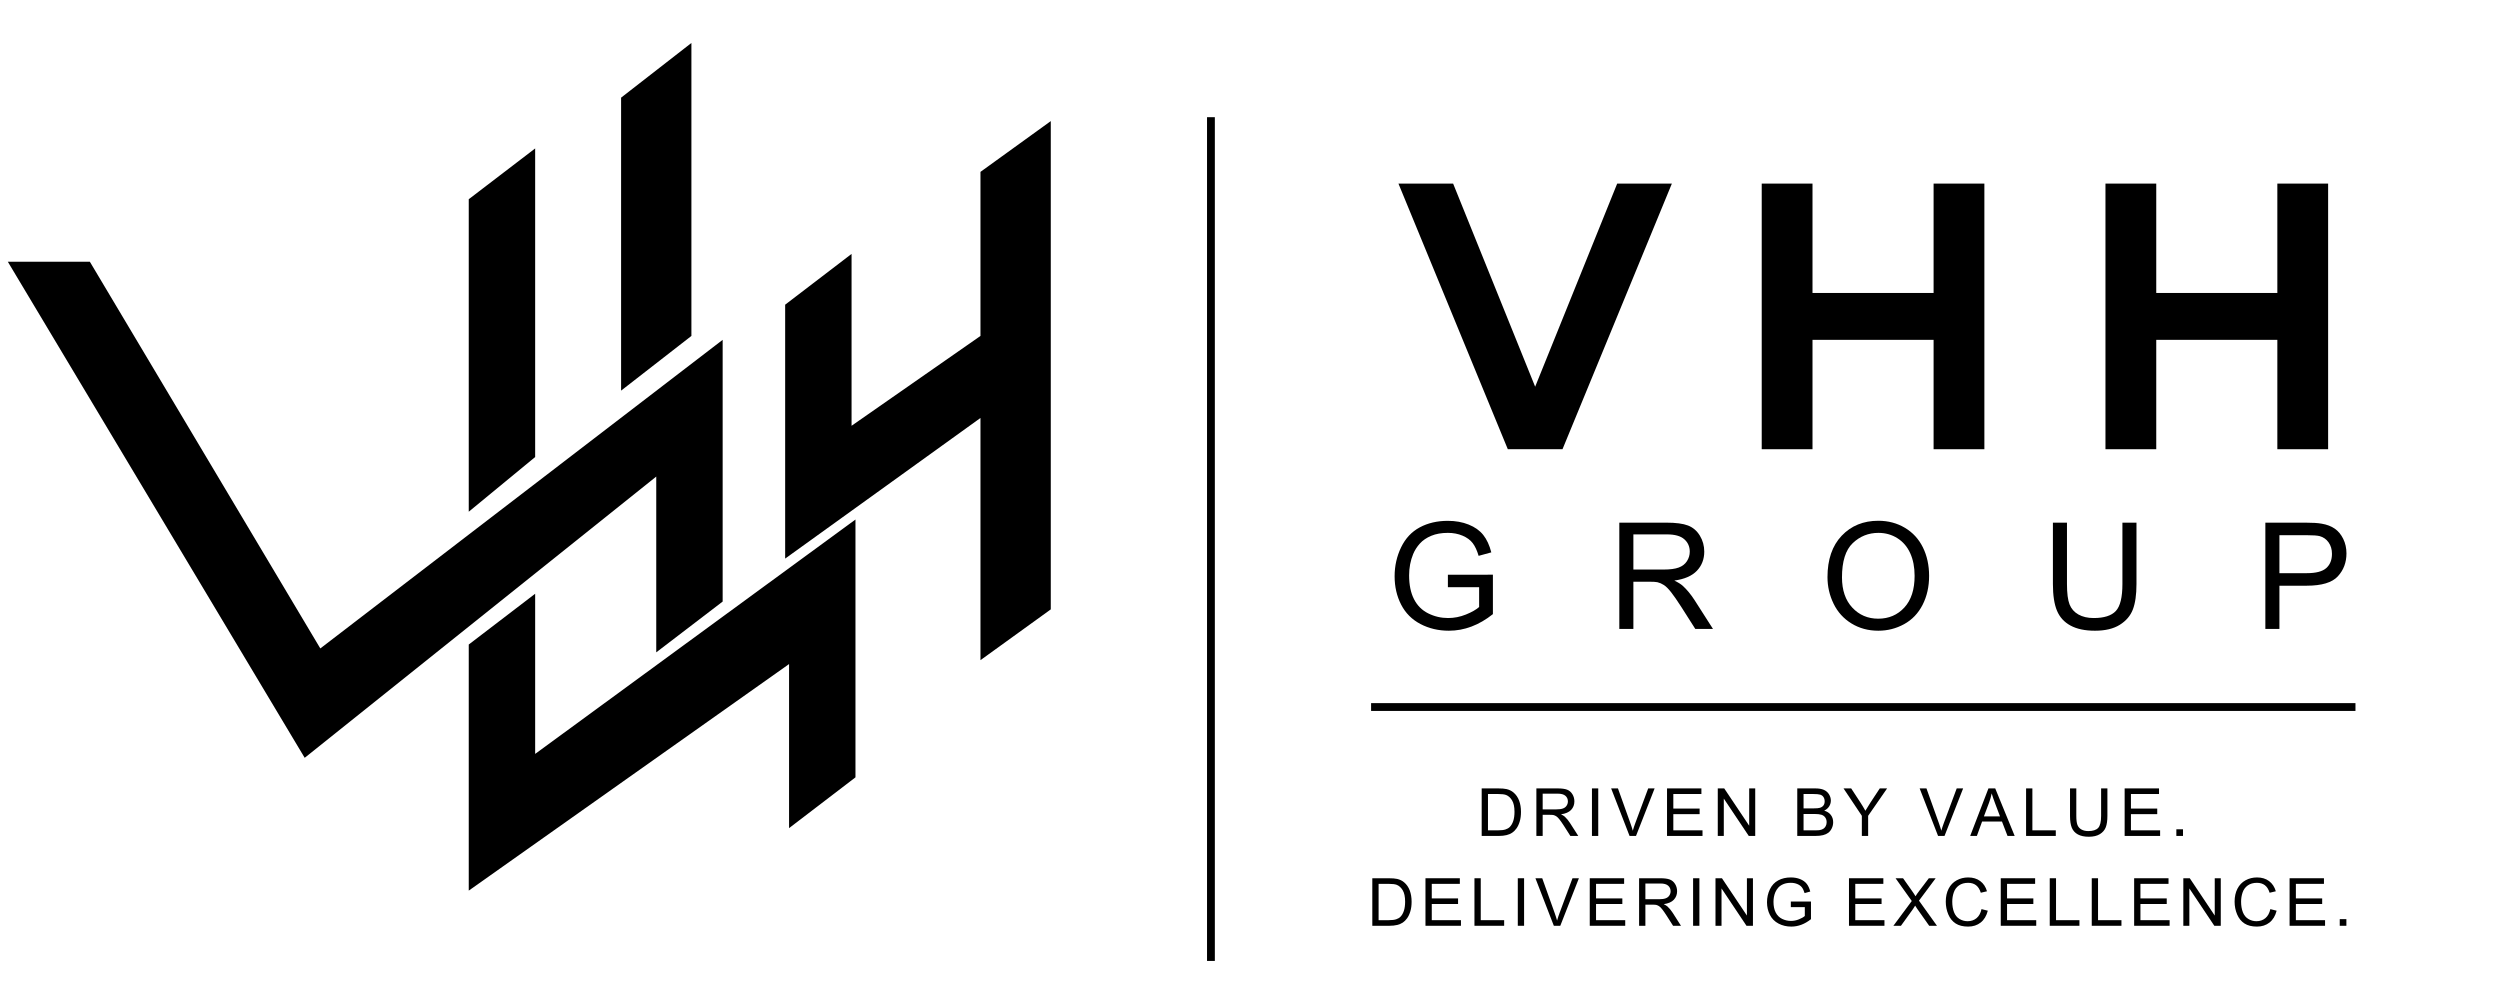
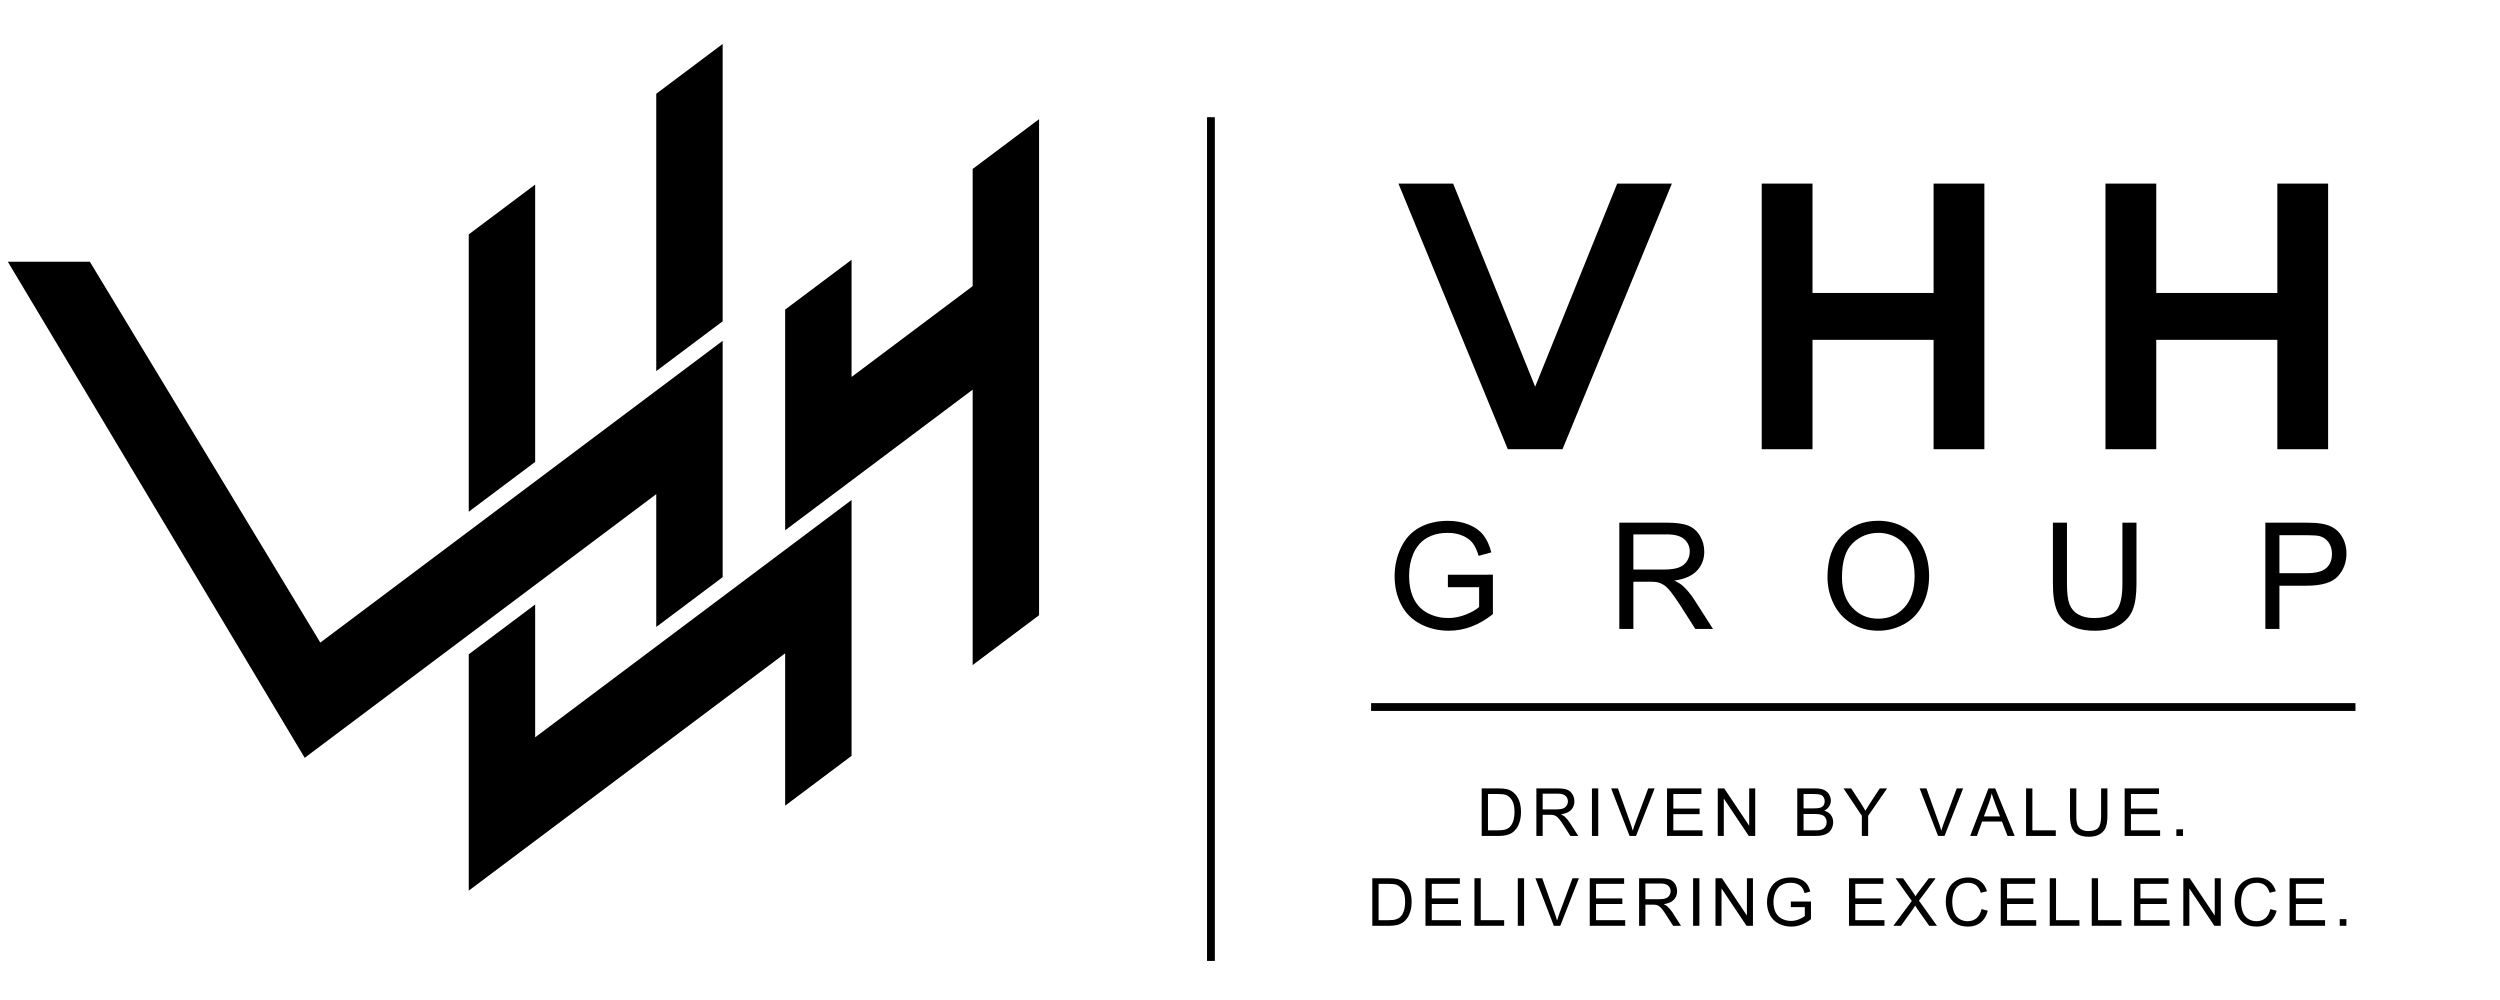
<svg xmlns="http://www.w3.org/2000/svg" width="640" height="256" viewBox="0 200 640 256">
  <g fill="#000000">
    <g id="monogram">
-       <path d="M2 267H23L82 366L185 287V354L168 367V322L78 394Z" />
-       <path d="M120 251L137 238V317L120 331Z" />
-       <path d="M159 225L177 211V286L159 300Z" />
-       <path d="M201 278L218 265V309L251 286V244L269 231V356L251 369V307L201 343Z" />
-       <path d="M120 365L137 352V393L219 333V399L202 412V370L120 428Z" />
+       <path d="M2 267H23L82 364.5L185 287.25V347.75L168 360.5V326.5L78 394Z" />
+       <path d="M120 260L137 247.25V318.25L120 331Z" />
+       <path d="M168 224L185 211.25V282.25L168 295Z" />
+       <path d="M201 279.25L218 266.5V296.5L249 273.25V243.25L266 230.5V357.5L249 370.25V299.75L201 335.75Z" />
+       <path d="M120 367.5L137 354.75V388.75L218 328V393.5L201 406.25V367.25L120 428Z" />
    </g>
    <path id="divider" d="M309 230H311V446H309Z" />
    <g id="wordmark">
      <path d="M358 247H372L393 299L414 247H428L400 315H386Z" />
      <path d="M451 247H464V275H495V247H508V315H495V287H464V315H451Z" />
      <path d="M539 247H552V275H583V247H596V315H583V287H552V315H539Z" />
    </g>
    <g id="group-lettering">
      <path d="M370.660 350.331L370.660 347.140L382.183 347.121L382.183 357.215Q379.529 359.330 376.709 360.397Q373.889 361.464 370.920 361.464Q366.912 361.464 363.637 359.748Q360.362 358.031 358.692 354.784Q357.022 351.537 357.022 347.529Q357.022 343.559 358.683 340.117Q360.344 336.675 363.461 335.005Q366.578 333.335 370.642 333.335Q373.592 333.335 375.976 334.291Q378.360 335.246 379.715 336.953Q381.069 338.660 381.774 341.406L378.527 342.297Q377.915 340.219 377.006 339.031Q376.097 337.844 374.408 337.129Q372.720 336.415 370.660 336.415Q368.192 336.415 366.393 337.167Q364.593 337.918 363.489 339.143Q362.385 340.367 361.772 341.833Q360.733 344.356 360.733 347.307Q360.733 350.943 361.986 353.393Q363.238 355.842 365.632 357.029Q368.025 358.217 370.716 358.217Q373.054 358.217 375.280 357.317Q377.507 356.417 378.657 355.396L378.657 350.331Z" />
      <path d="M414.545 361.000L414.545 333.799L426.605 333.799Q430.242 333.799 432.135 334.532Q434.027 335.265 435.159 337.120Q436.291 338.976 436.291 341.221Q436.291 344.115 434.417 346.101Q432.543 348.086 428.628 348.624Q430.057 349.311 430.799 349.979Q432.376 351.426 433.786 353.597L438.518 361.000L433.990 361.000L430.391 355.341Q428.813 352.892 427.793 351.593Q426.772 350.294 425.965 349.774Q425.158 349.255 424.323 349.051Q423.711 348.921 422.319 348.921L418.145 348.921L418.145 361.000ZM418.145 345.804L425.882 345.804Q428.350 345.804 429.741 345.293Q431.133 344.783 431.856 343.661Q432.580 342.538 432.580 341.221Q432.580 339.291 431.179 338.048Q429.778 336.805 426.754 336.805L418.145 336.805Z" />
      <path d="M467.837 347.752Q467.837 340.979 471.474 337.148Q475.110 333.316 480.862 333.316Q484.629 333.316 487.653 335.116Q490.678 336.916 492.264 340.135Q493.851 343.354 493.851 347.437Q493.851 351.574 492.181 354.840Q490.511 358.105 487.449 359.785Q484.388 361.464 480.844 361.464Q477.003 361.464 473.979 359.608Q470.954 357.753 469.396 354.543Q467.837 351.333 467.837 347.752ZM471.548 347.808Q471.548 352.725 474.192 355.554Q476.836 358.384 480.825 358.384Q484.889 358.384 487.514 355.526Q490.140 352.669 490.140 347.418Q490.140 344.097 489.017 341.620Q487.895 339.143 485.733 337.779Q483.571 336.415 480.881 336.415Q477.059 336.415 474.303 339.041Q471.548 341.666 471.548 347.808Z" />
      <path d="M543.339 333.799L546.938 333.799L546.938 349.515Q546.938 353.615 546.011 356.027Q545.083 358.439 542.662 359.952Q540.240 361.464 536.307 361.464Q532.484 361.464 530.054 360.146Q527.623 358.829 526.584 356.333Q525.545 353.838 525.545 349.515L525.545 333.799L529.145 333.799L529.145 349.496Q529.145 353.040 529.803 354.719Q530.462 356.398 532.067 357.308Q533.672 358.217 535.991 358.217Q539.962 358.217 541.650 356.417Q543.339 354.617 543.339 349.496Z" />
      <path d="M579.932 361.000L579.932 333.799L590.192 333.799Q592.901 333.799 594.330 334.059Q596.334 334.393 597.688 335.330Q599.043 336.267 599.869 337.955Q600.694 339.644 600.694 341.666Q600.694 345.136 598.486 347.539Q596.278 349.941 590.508 349.941L583.531 349.941L583.531 361.000ZM583.531 346.731L590.563 346.731Q594.052 346.731 595.518 345.433Q596.983 344.134 596.983 341.777Q596.983 340.070 596.121 338.855Q595.258 337.640 593.848 337.250Q592.938 337.009 590.489 337.009L583.531 337.009Z" />
    </g>
    <g id="tagline-first">
      <path d="M379.312 414.000L379.312 401.831L383.503 401.831Q384.923 401.831 385.670 402.005Q386.716 402.246 387.455 402.877Q388.417 403.690 388.895 404.956Q389.372 406.222 389.372 407.849Q389.372 409.235 389.048 410.306Q388.725 411.377 388.218 412.078Q387.712 412.780 387.110 413.182Q386.508 413.585 385.657 413.792Q384.807 414.000 383.703 414.000ZM380.922 412.564L383.520 412.564Q384.724 412.564 385.408 412.340Q386.093 412.116 386.500 411.709Q387.073 411.136 387.392 410.169Q387.712 409.202 387.712 407.824Q387.712 405.915 387.085 404.890Q386.458 403.865 385.562 403.516Q384.915 403.267 383.479 403.267L380.922 403.267Z" />
      <path d="M393.313 414.000L393.313 401.831L398.709 401.831Q400.336 401.831 401.182 402.159Q402.029 402.487 402.535 403.317Q403.042 404.147 403.042 405.151Q403.042 406.446 402.203 407.334Q401.365 408.223 399.614 408.463Q400.253 408.771 400.585 409.069Q401.290 409.717 401.921 410.688L404.038 414.000L402.012 414.000L400.402 411.468Q399.697 410.373 399.240 409.792Q398.783 409.210 398.422 408.978Q398.061 408.746 397.688 408.654Q397.414 408.596 396.791 408.596L394.924 408.596L394.924 414.000ZM394.924 407.202L398.385 407.202Q399.489 407.202 400.112 406.973Q400.734 406.745 401.058 406.243Q401.382 405.741 401.382 405.151Q401.382 404.288 400.755 403.732Q400.128 403.176 398.775 403.176L394.924 403.176Z" />
      <path d="M407.539 414.000L407.539 401.831L409.150 401.831L409.150 414.000Z" />
      <path d="M417.166 414.000L412.452 401.831L414.195 401.831L417.357 410.671Q417.739 411.734 417.996 412.664Q418.279 411.667 418.652 410.671L421.939 401.831L423.583 401.831L418.818 414.000Z" />
      <path d="M426.760 414.000L426.760 401.831L435.559 401.831L435.559 403.267L428.371 403.267L428.371 406.994L435.103 406.994L435.103 408.422L428.371 408.422L428.371 412.564L435.842 412.564L435.842 414.000Z" />
      <path d="M439.750 414.000L439.750 401.831L441.401 401.831L447.793 411.385L447.793 401.831L449.337 401.831L449.337 414.000L447.685 414.000L441.293 404.438L441.293 414.000Z" />
      <path d="M460.100 414.000L460.100 401.831L464.665 401.831Q466.060 401.831 466.902 402.200Q467.745 402.570 468.222 403.338Q468.699 404.105 468.699 404.944Q468.699 405.724 468.276 406.413Q467.853 407.102 466.998 407.525Q468.102 407.849 468.695 408.629Q469.289 409.410 469.289 410.472Q469.289 411.327 468.928 412.062Q468.567 412.796 468.035 413.195Q467.504 413.593 466.703 413.797Q465.902 414.000 464.740 414.000ZM461.710 406.944L464.341 406.944Q465.412 406.944 465.877 406.803Q466.491 406.621 466.803 406.197Q467.114 405.774 467.114 405.135Q467.114 404.529 466.823 404.068Q466.533 403.607 465.993 403.437Q465.454 403.267 464.142 403.267L461.710 403.267ZM461.710 412.564L464.740 412.564Q465.520 412.564 465.836 412.506Q466.392 412.406 466.765 412.174Q467.139 411.941 467.379 411.497Q467.620 411.053 467.620 410.472Q467.620 409.792 467.272 409.289Q466.923 408.787 466.305 408.584Q465.686 408.380 464.524 408.380L461.710 408.380Z" />
      <path d="M476.633 414.000L476.633 408.845L471.943 401.831L473.902 401.831L476.301 405.500Q476.965 406.529 477.538 407.559Q478.086 406.604 478.866 405.409L481.224 401.831L483.100 401.831L478.244 408.845L478.244 414.000Z" />
      <path d="M496.145 414.000L491.430 401.831L493.173 401.831L496.336 410.671Q496.718 411.734 496.975 412.664Q497.257 411.667 497.631 410.671L500.918 401.831L502.562 401.831L497.797 414.000Z" />
      <path d="M504.369 414.000L509.043 401.831L510.778 401.831L515.758 414.000L513.924 414.000L512.504 410.314L507.416 410.314L506.079 414.000ZM507.881 409.003L512.006 409.003L510.736 405.633Q510.155 404.097 509.873 403.109Q509.640 404.280 509.217 405.434Z" />
      <path d="M518.678 414.000L518.678 401.831L520.289 401.831L520.289 412.564L526.282 412.564L526.282 414.000Z" />
      <path d="M537.885 401.831L539.495 401.831L539.495 408.862Q539.495 410.696 539.080 411.775Q538.665 412.854 537.582 413.531Q536.498 414.208 534.739 414.208Q533.029 414.208 531.941 413.618Q530.854 413.029 530.389 411.912Q529.924 410.796 529.924 408.862L529.924 401.831L531.535 401.831L531.535 408.854Q531.535 410.439 531.829 411.190Q532.124 411.941 532.842 412.348Q533.560 412.755 534.598 412.755Q536.374 412.755 537.129 411.950Q537.885 411.145 537.885 408.854Z" />
      <path d="M543.909 414.000L543.909 401.831L552.708 401.831L552.708 403.267L545.520 403.267L545.520 406.994L552.252 406.994L552.252 408.422L545.520 408.422L545.520 412.564L552.990 412.564L552.990 414.000Z" />
      <path d="M557.147 414.000L557.147 412.298L558.849 412.298L558.849 414.000Z" />
    </g>
    <g id="tagline-second">
      <path d="M351.312 437.000L351.312 424.831L355.503 424.831Q356.923 424.831 357.670 425.005Q358.716 425.246 359.455 425.877Q360.417 426.690 360.895 427.956Q361.372 429.222 361.372 430.849Q361.372 432.235 361.048 433.306Q360.725 434.377 360.218 435.078Q359.712 435.780 359.110 436.182Q358.508 436.585 357.657 436.792Q356.807 437.000 355.703 437.000ZM352.922 435.564L355.520 435.564Q356.724 435.564 357.408 435.340Q358.093 435.116 358.500 434.709Q359.073 434.136 359.392 433.169Q359.712 432.202 359.712 430.824Q359.712 428.915 359.085 427.890Q358.458 426.865 357.562 426.516Q356.915 426.267 355.479 426.267L352.922 426.267Z" />
      <path d="M364.922 437.000L364.922 424.831L373.720 424.831L373.720 426.267L366.532 426.267L366.532 429.994L373.264 429.994L373.264 431.422L366.532 431.422L366.532 435.564L374.003 435.564L374.003 437.000Z" />
      <path d="M377.461 437.000L377.461 424.831L379.071 424.831L379.071 435.564L385.064 435.564L385.064 437.000Z" />
      <path d="M388.556 437.000L388.556 424.831L390.166 424.831L390.166 437.000Z" />
      <path d="M397.783 437.000L393.068 424.831L394.811 424.831L397.974 433.671Q398.356 434.734 398.613 435.664Q398.895 434.667 399.269 433.671L402.556 424.831L404.200 424.831L399.435 437.000Z" />
      <path d="M406.977 437.000L406.977 424.831L415.776 424.831L415.776 426.267L408.587 426.267L408.587 429.994L415.319 429.994L415.319 431.422L408.587 431.422L408.587 435.564L416.058 435.564L416.058 437.000Z" />
      <path d="M419.608 437.000L419.608 424.831L425.003 424.831Q426.630 424.831 427.477 425.159Q428.323 425.487 428.830 426.317Q429.336 427.147 429.336 428.151Q429.336 429.446 428.498 430.334Q427.659 431.223 425.908 431.463Q426.547 431.771 426.879 432.069Q427.585 432.717 428.216 433.688L430.332 437.000L428.307 437.000L426.696 434.468Q425.991 433.373 425.534 432.792Q425.078 432.210 424.717 431.978Q424.356 431.746 423.982 431.654Q423.708 431.596 423.086 431.596L421.218 431.596L421.218 437.000ZM421.218 430.202L424.679 430.202Q425.783 430.202 426.406 429.973Q427.029 429.745 427.352 429.243Q427.676 428.741 427.676 428.151Q427.676 427.288 427.049 426.732Q426.423 426.176 425.070 426.176L421.218 426.176Z" />
      <path d="M433.433 437.000L433.433 424.831L435.044 424.831L435.044 437.000Z" />
      <path d="M439.166 437.000L439.166 424.831L440.818 424.831L447.210 434.385L447.210 424.831L448.754 424.831L448.754 437.000L447.102 437.000L440.710 427.438L440.710 437.000Z" />
      <path d="M458.454 432.227L458.454 430.799L463.609 430.791L463.609 435.307Q462.422 436.253 461.160 436.730Q459.898 437.208 458.570 437.208Q456.777 437.208 455.312 436.440Q453.847 435.672 453.100 434.219Q452.353 432.767 452.353 430.974Q452.353 429.197 453.096 427.657Q453.839 426.118 455.233 425.371Q456.628 424.624 458.446 424.624Q459.765 424.624 460.832 425.051Q461.899 425.479 462.505 426.242Q463.111 427.006 463.426 428.234L461.973 428.633Q461.700 427.703 461.293 427.172Q460.886 426.641 460.131 426.321Q459.375 426.001 458.454 426.001Q457.350 426.001 456.545 426.338Q455.740 426.674 455.246 427.222Q454.752 427.770 454.478 428.425Q454.013 429.554 454.013 430.874Q454.013 432.501 454.573 433.597Q455.134 434.692 456.204 435.224Q457.275 435.755 458.479 435.755Q459.525 435.755 460.521 435.352Q461.517 434.950 462.032 434.493L462.032 432.227Z" />
      <path d="M473.339 437.000L473.339 424.831L482.138 424.831L482.138 426.267L474.949 426.267L474.949 429.994L481.681 429.994L481.681 431.422L474.949 431.422L474.949 435.564L482.420 435.564L482.420 437.000Z" />
      <path d="M484.708 437.000L489.414 430.658L485.264 424.831L487.182 424.831L489.390 427.952Q490.079 428.923 490.369 429.446Q490.776 428.782 491.332 428.060L493.781 424.831L495.532 424.831L491.257 430.567L495.864 437.000L493.872 437.000L490.809 432.659Q490.552 432.285 490.278 431.845Q489.871 432.509 489.697 432.758L486.642 437.000Z" />
      <path d="M507.266 432.733L508.877 433.140Q508.370 435.124 507.055 436.166Q505.739 437.208 503.838 437.208Q501.871 437.208 500.638 436.406Q499.405 435.605 498.762 434.086Q498.119 432.567 498.119 430.824Q498.119 428.923 498.845 427.508Q499.571 426.093 500.912 425.358Q502.253 424.624 503.863 424.624Q505.689 424.624 506.934 425.553Q508.179 426.483 508.669 428.168L507.084 428.542Q506.660 427.213 505.855 426.607Q505.050 426.001 503.830 426.001Q502.427 426.001 501.485 426.674Q500.543 427.346 500.161 428.479Q499.779 429.612 499.779 430.816Q499.779 432.368 500.231 433.526Q500.684 434.684 501.638 435.257Q502.593 435.830 503.705 435.830Q505.058 435.830 505.996 435.049Q506.934 434.269 507.266 432.733Z" />
      <path d="M512.194 437.000L512.194 424.831L520.992 424.831L520.992 426.267L513.804 426.267L513.804 429.994L520.536 429.994L520.536 431.422L513.804 431.422L513.804 435.564L521.275 435.564L521.275 437.000Z" />
      <path d="M524.733 437.000L524.733 424.831L526.343 424.831L526.343 435.564L532.336 435.564L532.336 437.000Z" />
      <path d="M535.488 437.000L535.488 424.831L537.098 424.831L537.098 435.564L543.091 435.564L543.091 437.000Z" />
      <path d="M546.342 437.000L546.342 424.831L555.141 424.831L555.141 426.267L547.952 426.267L547.952 429.994L554.684 429.994L554.684 431.422L547.952 431.422L547.952 435.564L555.423 435.564L555.423 437.000Z" />
      <path d="M558.931 437.000L558.931 424.831L560.583 424.831L566.974 434.385L566.974 424.831L568.518 424.831L568.518 437.000L566.866 437.000L560.475 427.438L560.475 437.000Z" />
      <path d="M581.207 432.733L582.817 433.140Q582.311 435.124 580.995 436.166Q579.679 437.208 577.779 437.208Q575.811 437.208 574.579 436.406Q573.346 435.605 572.703 434.086Q572.059 432.567 572.059 430.824Q572.059 428.923 572.786 427.508Q573.512 426.093 574.853 425.358Q576.193 424.624 577.804 424.624Q579.630 424.624 580.875 425.553Q582.120 426.483 582.610 428.168L581.024 428.542Q580.601 427.213 579.796 426.607Q578.991 426.001 577.770 426.001Q576.367 426.001 575.425 426.674Q574.483 427.346 574.101 428.479Q573.720 429.612 573.720 430.816Q573.720 432.368 574.172 433.526Q574.624 434.684 575.579 435.257Q576.533 435.830 577.646 435.830Q578.999 435.830 579.937 435.049Q580.875 434.269 581.207 432.733Z" />
      <path d="M586.134 437.000L586.134 424.831L594.933 424.831L594.933 426.267L587.745 426.267L587.745 429.994L594.477 429.994L594.477 431.422L587.745 431.422L587.745 435.564L595.215 435.564L595.215 437.000Z" />
      <path d="M598.972 437.000L598.972 435.298L600.674 435.298L600.674 437.000Z" />
    </g>
    <path id="rule" d="M351 380H603V382H351Z" />
  </g>
</svg>
